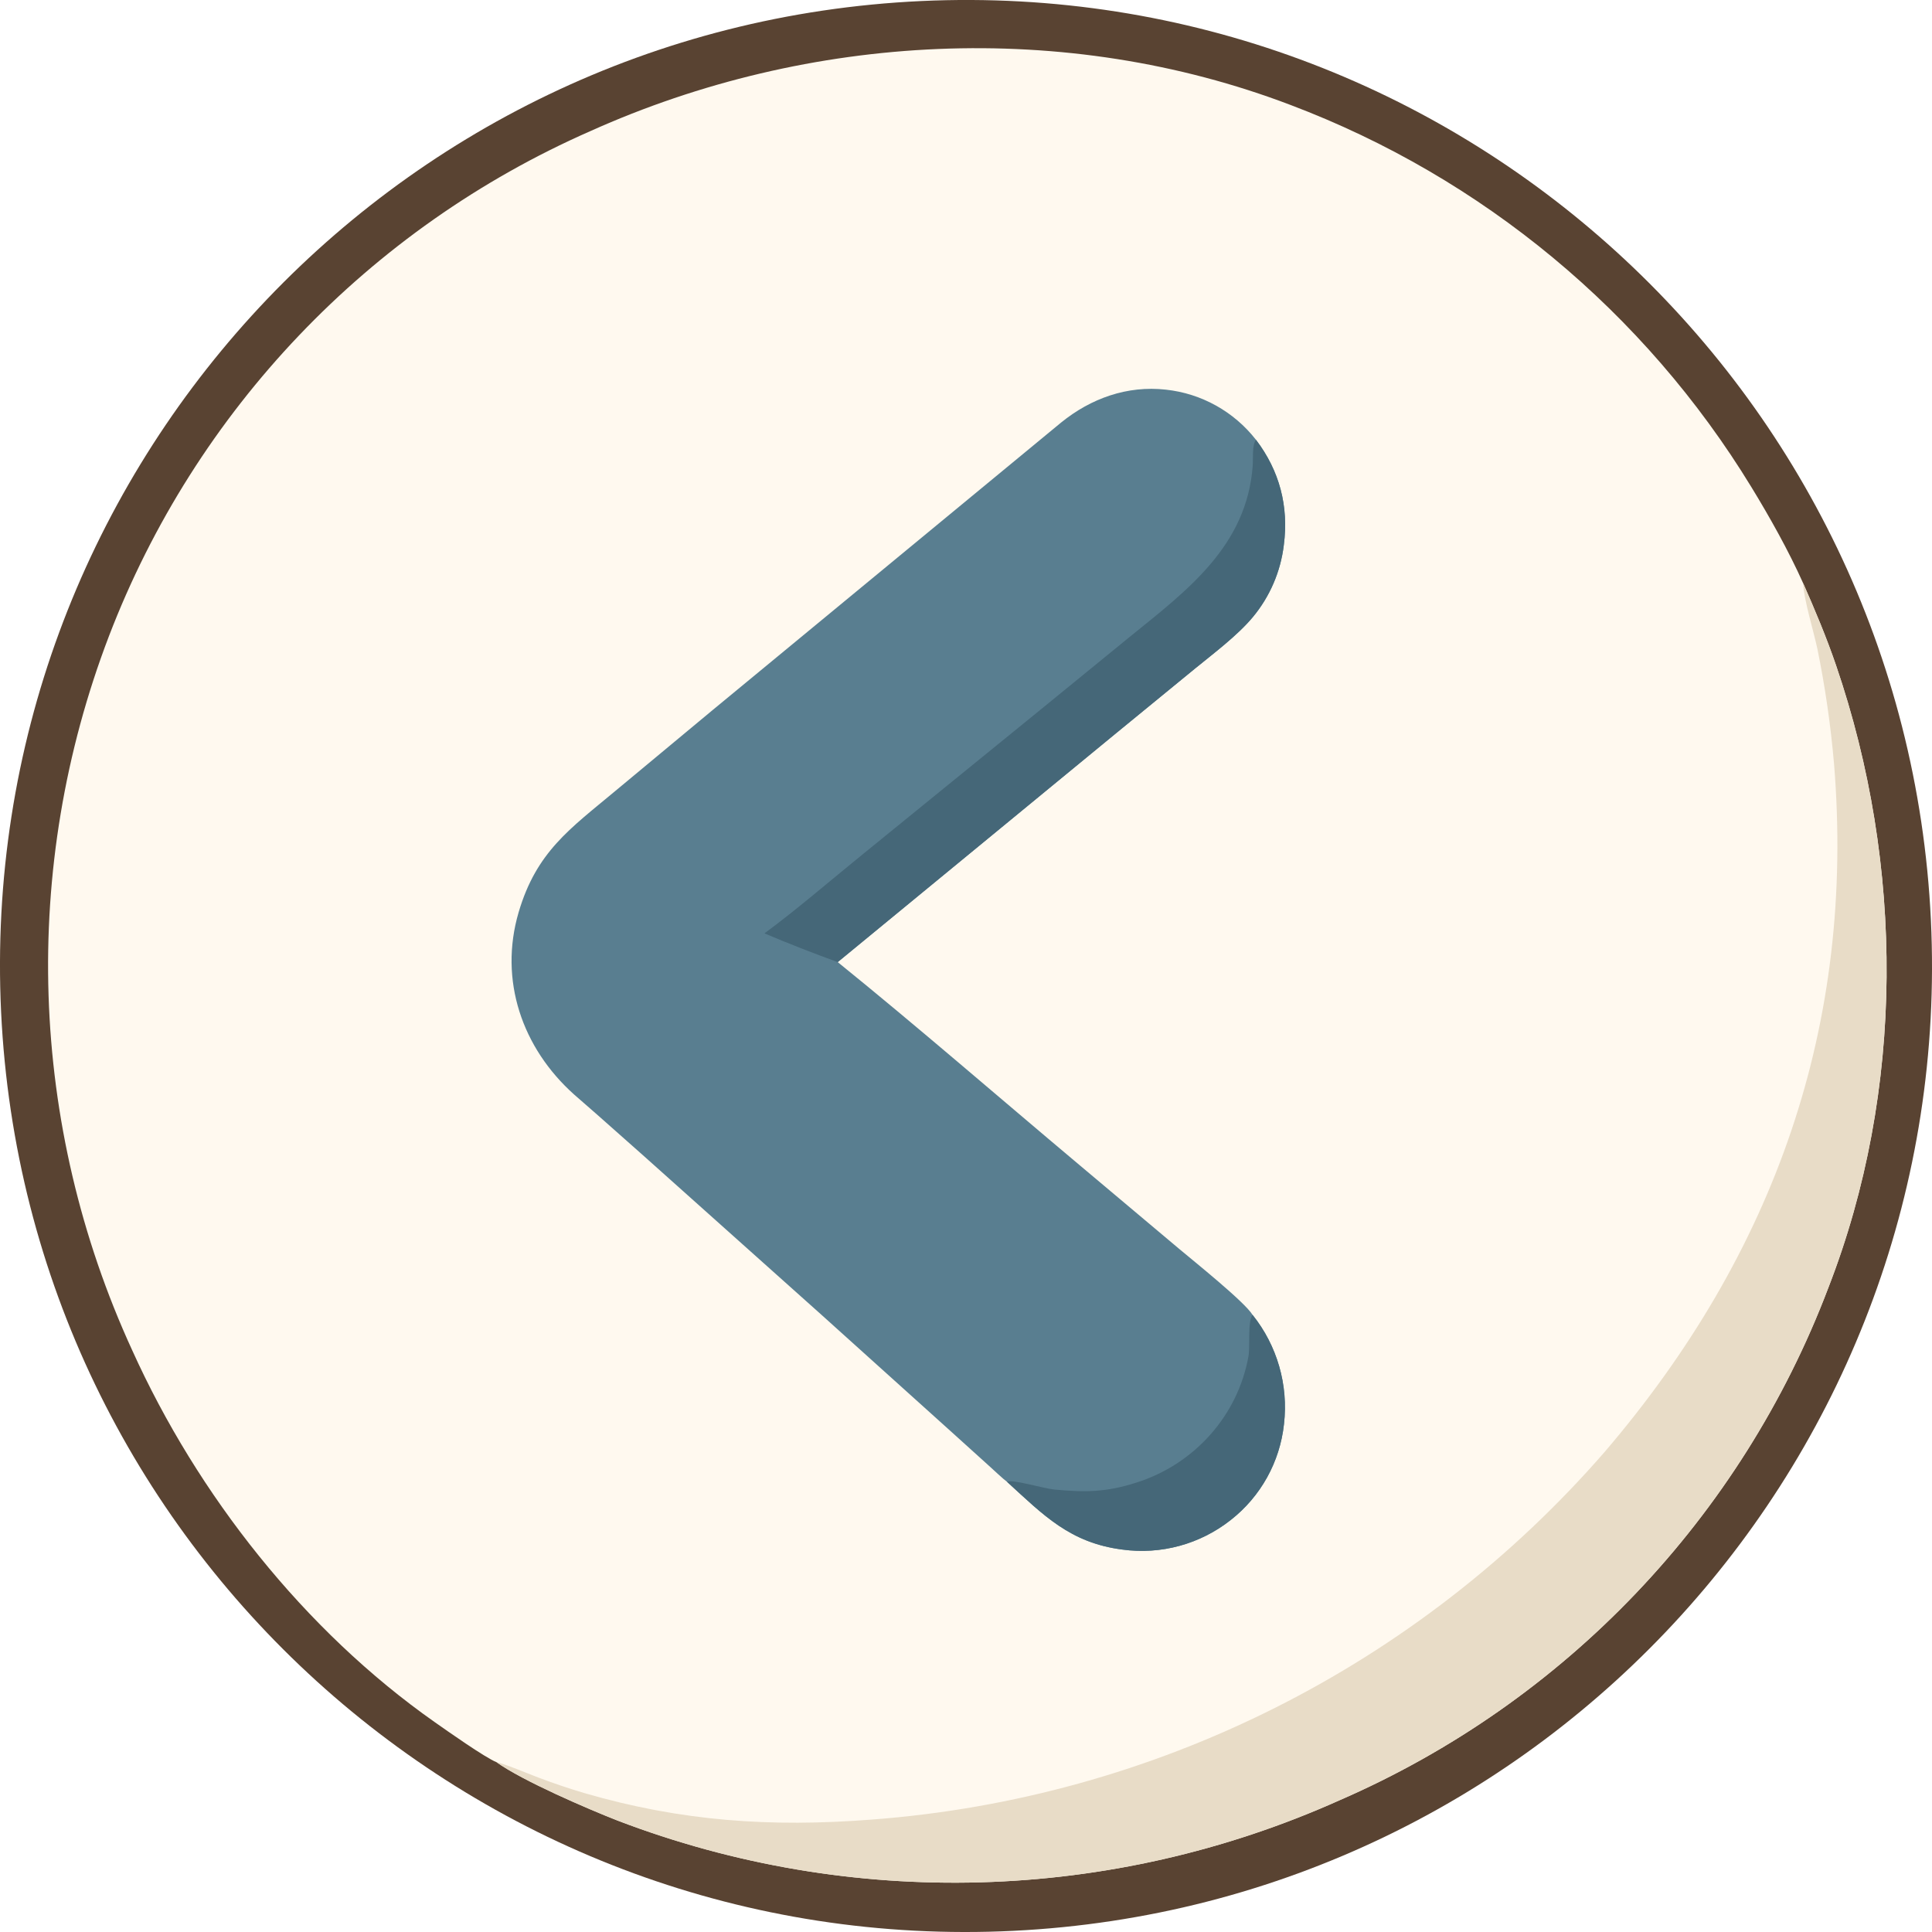
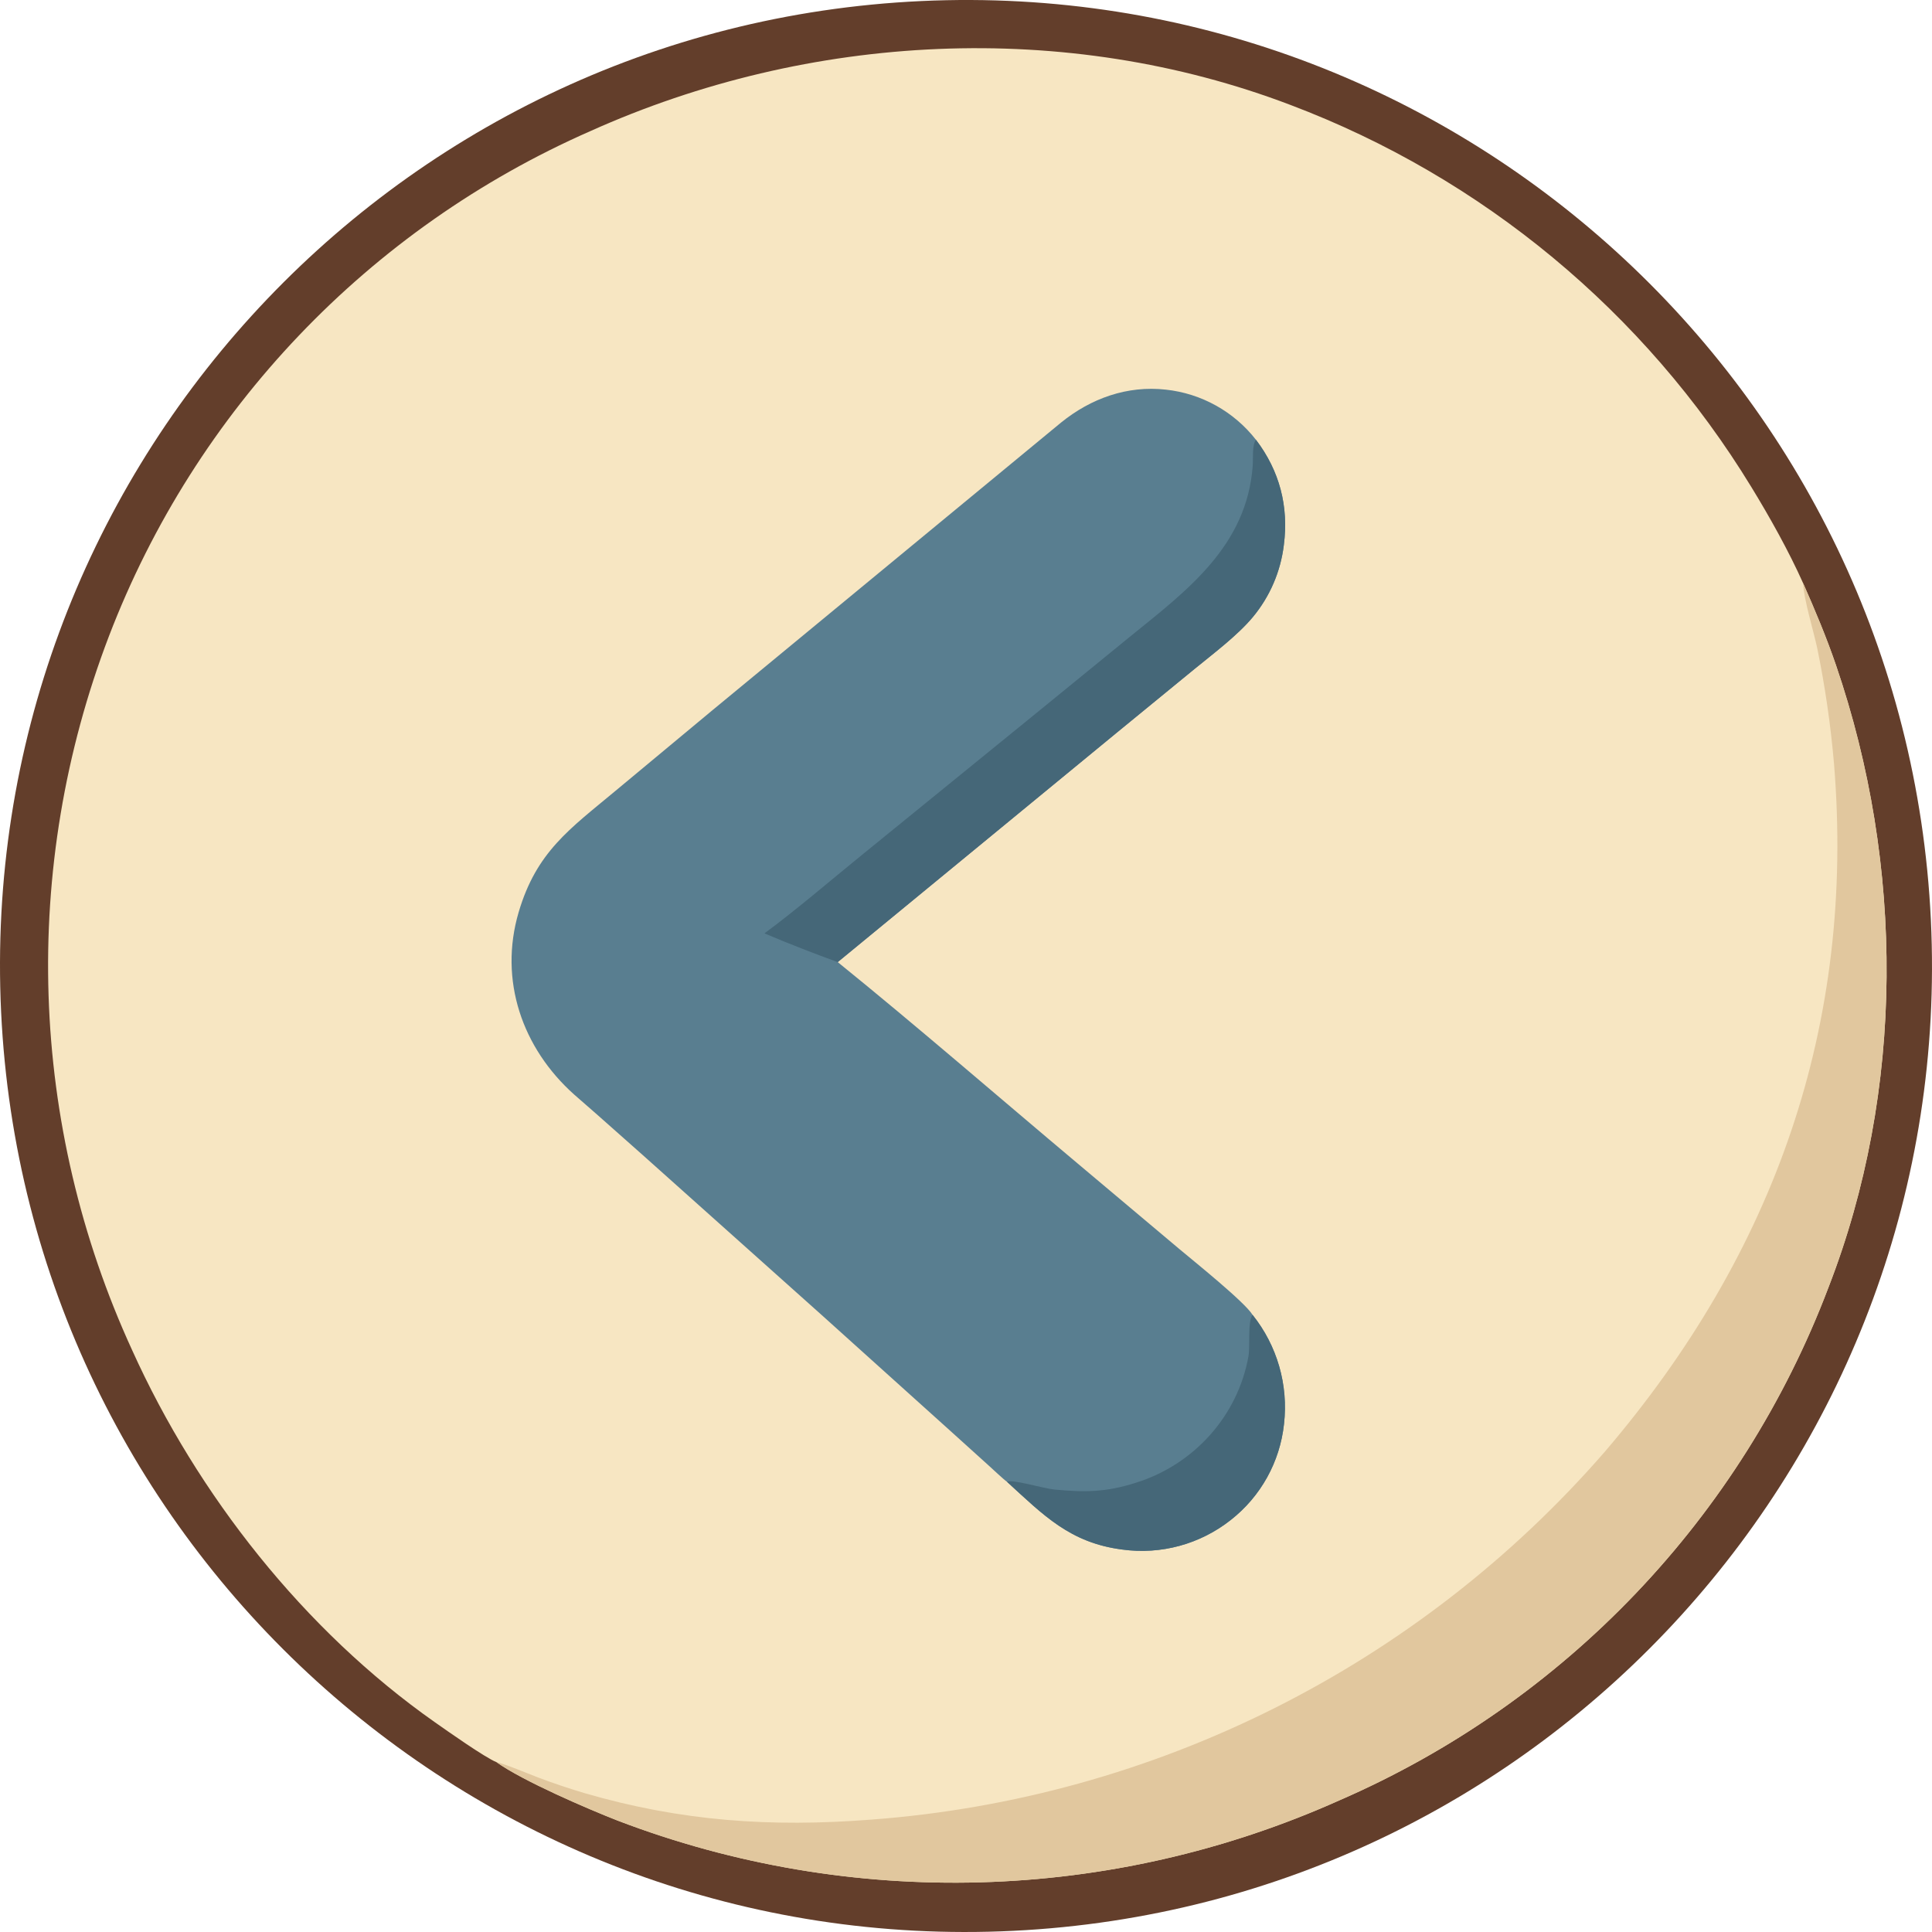
- <svg xmlns="http://www.w3.org/2000/svg" preserveAspectRatio="none" overflow="visible" style="display: block;" width="56" height="56" viewBox="0 0 56 56" fill="none">
-   <g id="btn_back">
-     <path d="M26.705 0.03C42.137 -0.684 55.231 11.235 55.968 26.665C56.704 42.096 44.804 55.207 29.375 55.966C13.914 56.725 0.77 44.796 0.032 29.334C-0.705 13.873 11.243 0.746 26.705 0.03Z" fill="#594332" />
-     <path d="M14.392 51.078C14.06 50.946 12.954 50.165 12.601 49.917C8.821 47.261 5.727 43.333 3.831 39.136C0.834 32.609 0.591 25.15 3.157 18.441C5.666 11.892 10.692 6.619 17.113 3.8C23.46 0.948 30.883 0.557 37.411 3.044C42.97 5.148 47.669 9.045 50.765 14.119C51.297 14.989 51.847 15.971 52.264 16.902C52.614 17.696 52.938 18.465 53.219 19.286C55.198 25.07 55.22 31.602 52.996 37.324C50.469 43.988 45.356 49.347 38.819 52.185C32.2 55.149 24.674 55.36 17.9 52.77C17.036 52.432 15.152 51.621 14.392 51.078Z" fill="#FFF9EF" />
-     <path d="M52.264 16.902C52.614 17.696 52.938 18.465 53.219 19.286C55.198 25.07 55.22 31.602 52.996 37.324C50.469 43.988 45.356 49.347 38.819 52.185C32.2 55.149 24.674 55.36 17.9 52.77C17.036 52.432 15.152 51.621 14.392 51.078C14.568 51.102 15.372 51.435 15.598 51.521C16.039 51.688 16.485 51.839 16.937 51.973C19.748 52.792 22.347 52.968 25.259 52.742C33.473 52.127 41.112 48.296 46.516 42.08C51.444 36.317 53.779 29.705 53.16 22.135C53.063 21.016 52.902 19.904 52.677 18.804C52.566 18.283 52.288 17.393 52.264 16.902Z" fill="#E8DCC7" />
-     <path d="M29.188 42.95C29.095 42.886 28.776 42.586 28.667 42.488L27.549 41.478L23.81 38.11L18.634 33.483L17.308 32.308C17.087 32.114 16.864 31.92 16.643 31.727C15.132 30.377 14.455 28.408 15.033 26.442C15.55 24.686 16.521 24.024 17.837 22.925L20.654 20.583L30.756 12.248C31.62 11.547 32.673 11.169 33.791 11.294C34.824 11.404 35.768 11.93 36.407 12.75C37.089 13.647 37.359 14.679 37.212 15.8C37.12 16.566 36.809 17.29 36.316 17.884C35.876 18.415 35.169 18.945 34.623 19.391L32.351 21.252L24.282 27.887C26.594 29.758 28.959 31.812 31.247 33.734L34.182 36.202C34.6 36.554 36.082 37.74 36.306 38.112C37.02 39.004 37.348 40.144 37.217 41.278C37.099 42.374 36.544 43.376 35.676 44.056C34.788 44.759 33.652 45.069 32.531 44.915C31.014 44.719 30.252 43.922 29.188 42.95Z" fill="#597E90" />
-     <path d="M22.158 27.054C23.059 26.393 24.101 25.496 24.989 24.776L30.175 20.558L32.753 18.454C34.408 17.113 36.142 15.831 36.311 13.493C36.325 13.297 36.288 12.88 36.407 12.75C37.089 13.647 37.359 14.679 37.212 15.8C37.12 16.566 36.809 17.29 36.316 17.884C35.876 18.415 35.169 18.945 34.623 19.391L32.351 21.252L24.282 27.887C23.608 27.643 22.813 27.334 22.158 27.054Z" fill="#456778" />
-     <path d="M29.188 42.95C29.34 42.868 30.244 43.145 30.561 43.175C31.455 43.26 32.069 43.253 32.934 42.975C34.609 42.449 35.883 41.038 36.189 39.303C36.236 39.035 36.16 38.292 36.306 38.112C37.02 39.004 37.348 40.144 37.217 41.278C37.099 42.374 36.544 43.376 35.676 44.056C34.788 44.759 33.652 45.069 32.531 44.915C31.014 44.719 30.252 43.922 29.188 42.95Z" fill="#456778" />
+ <svg xmlns="http://www.w3.org/2000/svg" preserveAspectRatio="none" overflow="visible" style="display: block;" width="992.427" height="992.427" viewBox="0 0 992.427 992.427" fill="none">
+   <g id="Vector">
+     <path d="M473.269 0.54C746.747 -12.117 978.798 199.104 991.852 472.561C1004.9 746.014 794.011 978.378 520.574 991.818C246.581 1005.28 13.65 793.872 0.574 519.859C-12.501 245.852 199.241 13.224 473.269 0.54Z" fill="#633E2B" />
+     <path d="M255.061 905.201C249.165 902.856 229.571 889.024 223.309 884.621C156.323 837.547 101.495 767.947 67.89 693.57C14.78 577.894 10.479 445.699 55.954 326.809C100.408 210.743 189.475 117.303 303.278 67.341C415.757 16.796 547.307 9.868 662.996 53.951C761.515 91.227 844.789 160.289 899.651 250.209C909.081 265.634 918.823 283.038 926.213 299.544C932.422 313.611 938.165 327.231 943.143 341.788C978.21 444.289 978.602 560.057 939.188 661.455C894.404 779.55 803.795 874.531 687.941 924.825C570.642 977.349 437.276 981.078 317.227 935.186C301.909 929.197 268.513 914.826 255.061 905.201Z" fill="#F7E6C2" />
+     <path d="M926.213 299.544C932.422 313.611 938.165 327.231 943.143 341.788C978.21 444.289 978.602 560.057 939.188 661.455C894.404 779.55 803.795 874.531 687.941 924.825C570.642 977.349 437.276 981.078 317.227 935.186C301.909 929.197 268.513 914.826 255.061 905.201C258.175 905.623 272.417 911.526 276.42 913.057C284.235 916.008 292.155 918.678 300.162 921.06C349.965 935.577 396.032 938.7 447.644 934.69C593.205 923.797 728.58 855.892 824.35 745.732C911.677 643.606 953.063 526.429 942.09 392.273C940.382 372.446 937.523 352.734 933.53 333.238C931.577 324.003 926.636 308.242 926.213 299.544Z" fill="#E1C79E" />
+     <path d="M517.261 761.156C515.614 760.03 509.975 754.709 508.04 752.964L488.226 735.066L421.951 675.385L330.231 593.391L306.729 572.554C302.806 569.125 298.864 565.69 294.948 562.255C268.161 538.333 256.17 503.437 266.413 468.61C275.568 437.481 292.776 425.749 316.113 406.278L366.024 364.775L545.047 217.051C560.367 204.642 579.03 197.931 598.838 200.144C617.152 202.107 633.881 211.422 645.196 225.954C657.283 241.852 662.065 260.148 659.475 280C657.84 293.581 652.323 306.403 643.592 316.933C635.785 326.341 623.269 335.733 613.583 343.651L573.324 376.627L430.324 494.21C471.29 527.372 513.208 563.774 553.761 597.824L605.776 641.573C613.179 647.807 639.44 668.833 643.42 675.421C656.064 691.225 661.875 711.419 659.561 731.527C657.473 750.955 647.621 768.712 632.24 780.762C616.51 793.21 596.383 798.709 576.508 795.972C549.627 792.512 536.114 778.374 517.261 761.156Z" fill="#597E90" />
+     <path d="M392.677 479.449C408.643 467.73 427.112 451.842 442.845 439.086L534.755 364.323L580.445 327.043C609.78 303.267 640.506 280.56 643.506 239.122C643.757 235.644 643.102 228.249 645.196 225.954C657.283 241.852 662.065 260.148 659.475 280C657.84 293.581 652.323 306.403 643.592 316.933C635.785 326.341 623.269 335.733 613.583 343.651L573.324 376.627L430.324 494.21C418.382 489.893 404.295 484.413 392.677 479.449Z" fill="#456778" />
+     <path d="M517.261 761.156C519.955 759.699 535.979 764.61 541.606 765.142C557.447 766.649 568.327 766.52 583.653 761.597C613.344 752.284 635.913 727.271 641.332 696.528C642.171 691.776 640.83 678.605 643.42 675.421C656.064 691.225 661.875 711.419 659.561 731.527C657.473 750.955 647.621 768.712 632.24 780.762C616.51 793.21 596.383 798.709 576.508 795.972C549.627 792.512 536.114 778.374 517.261 761.156Z" fill="#456778" />
  </g>
</svg>
